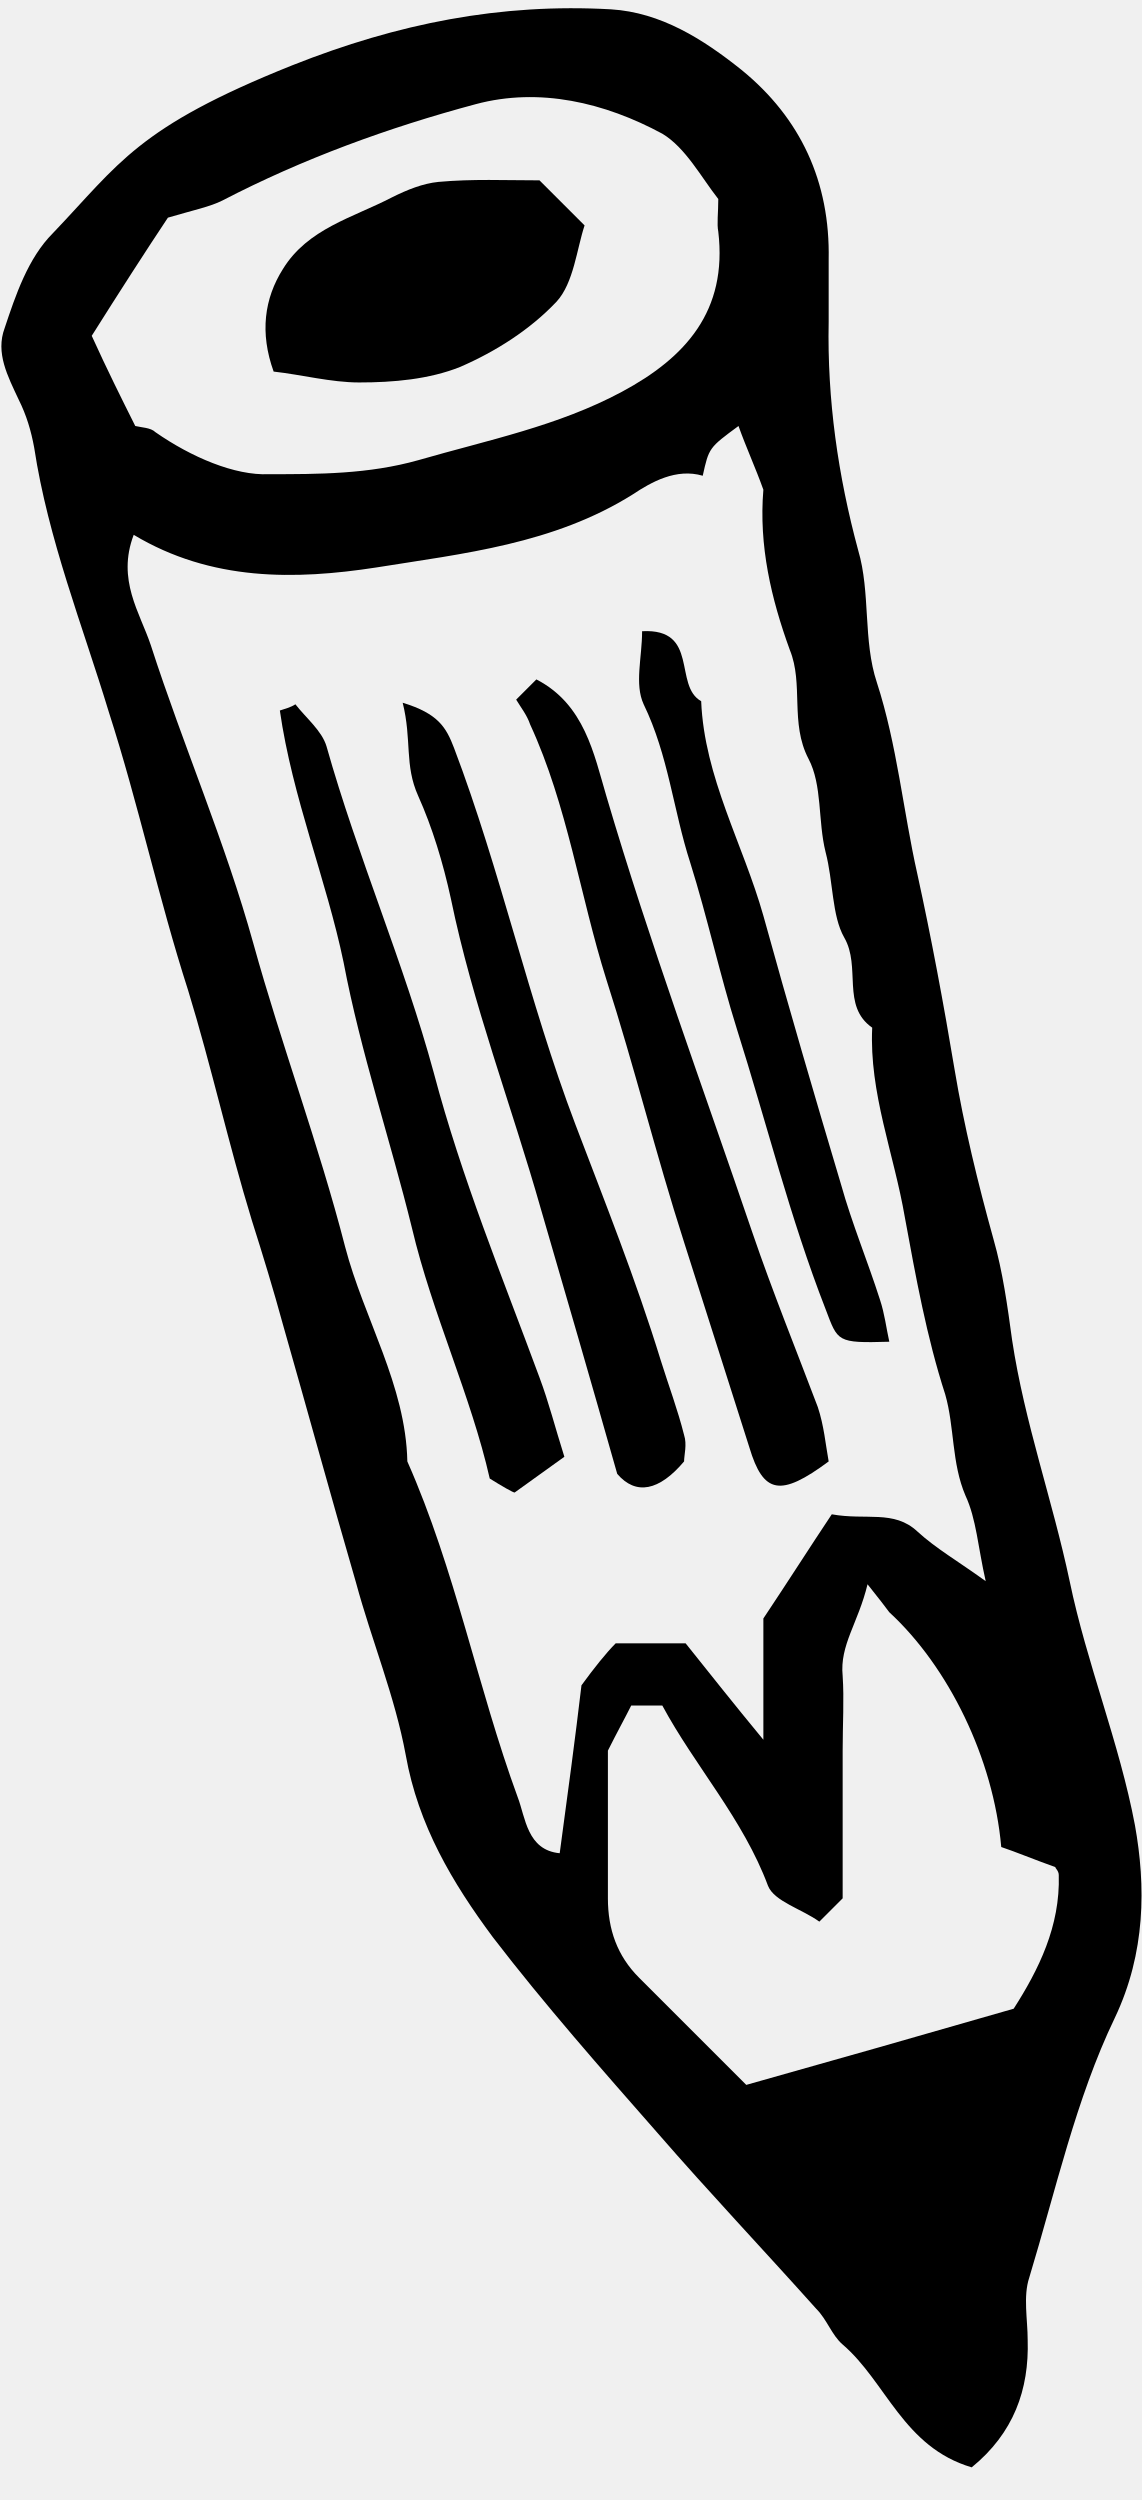
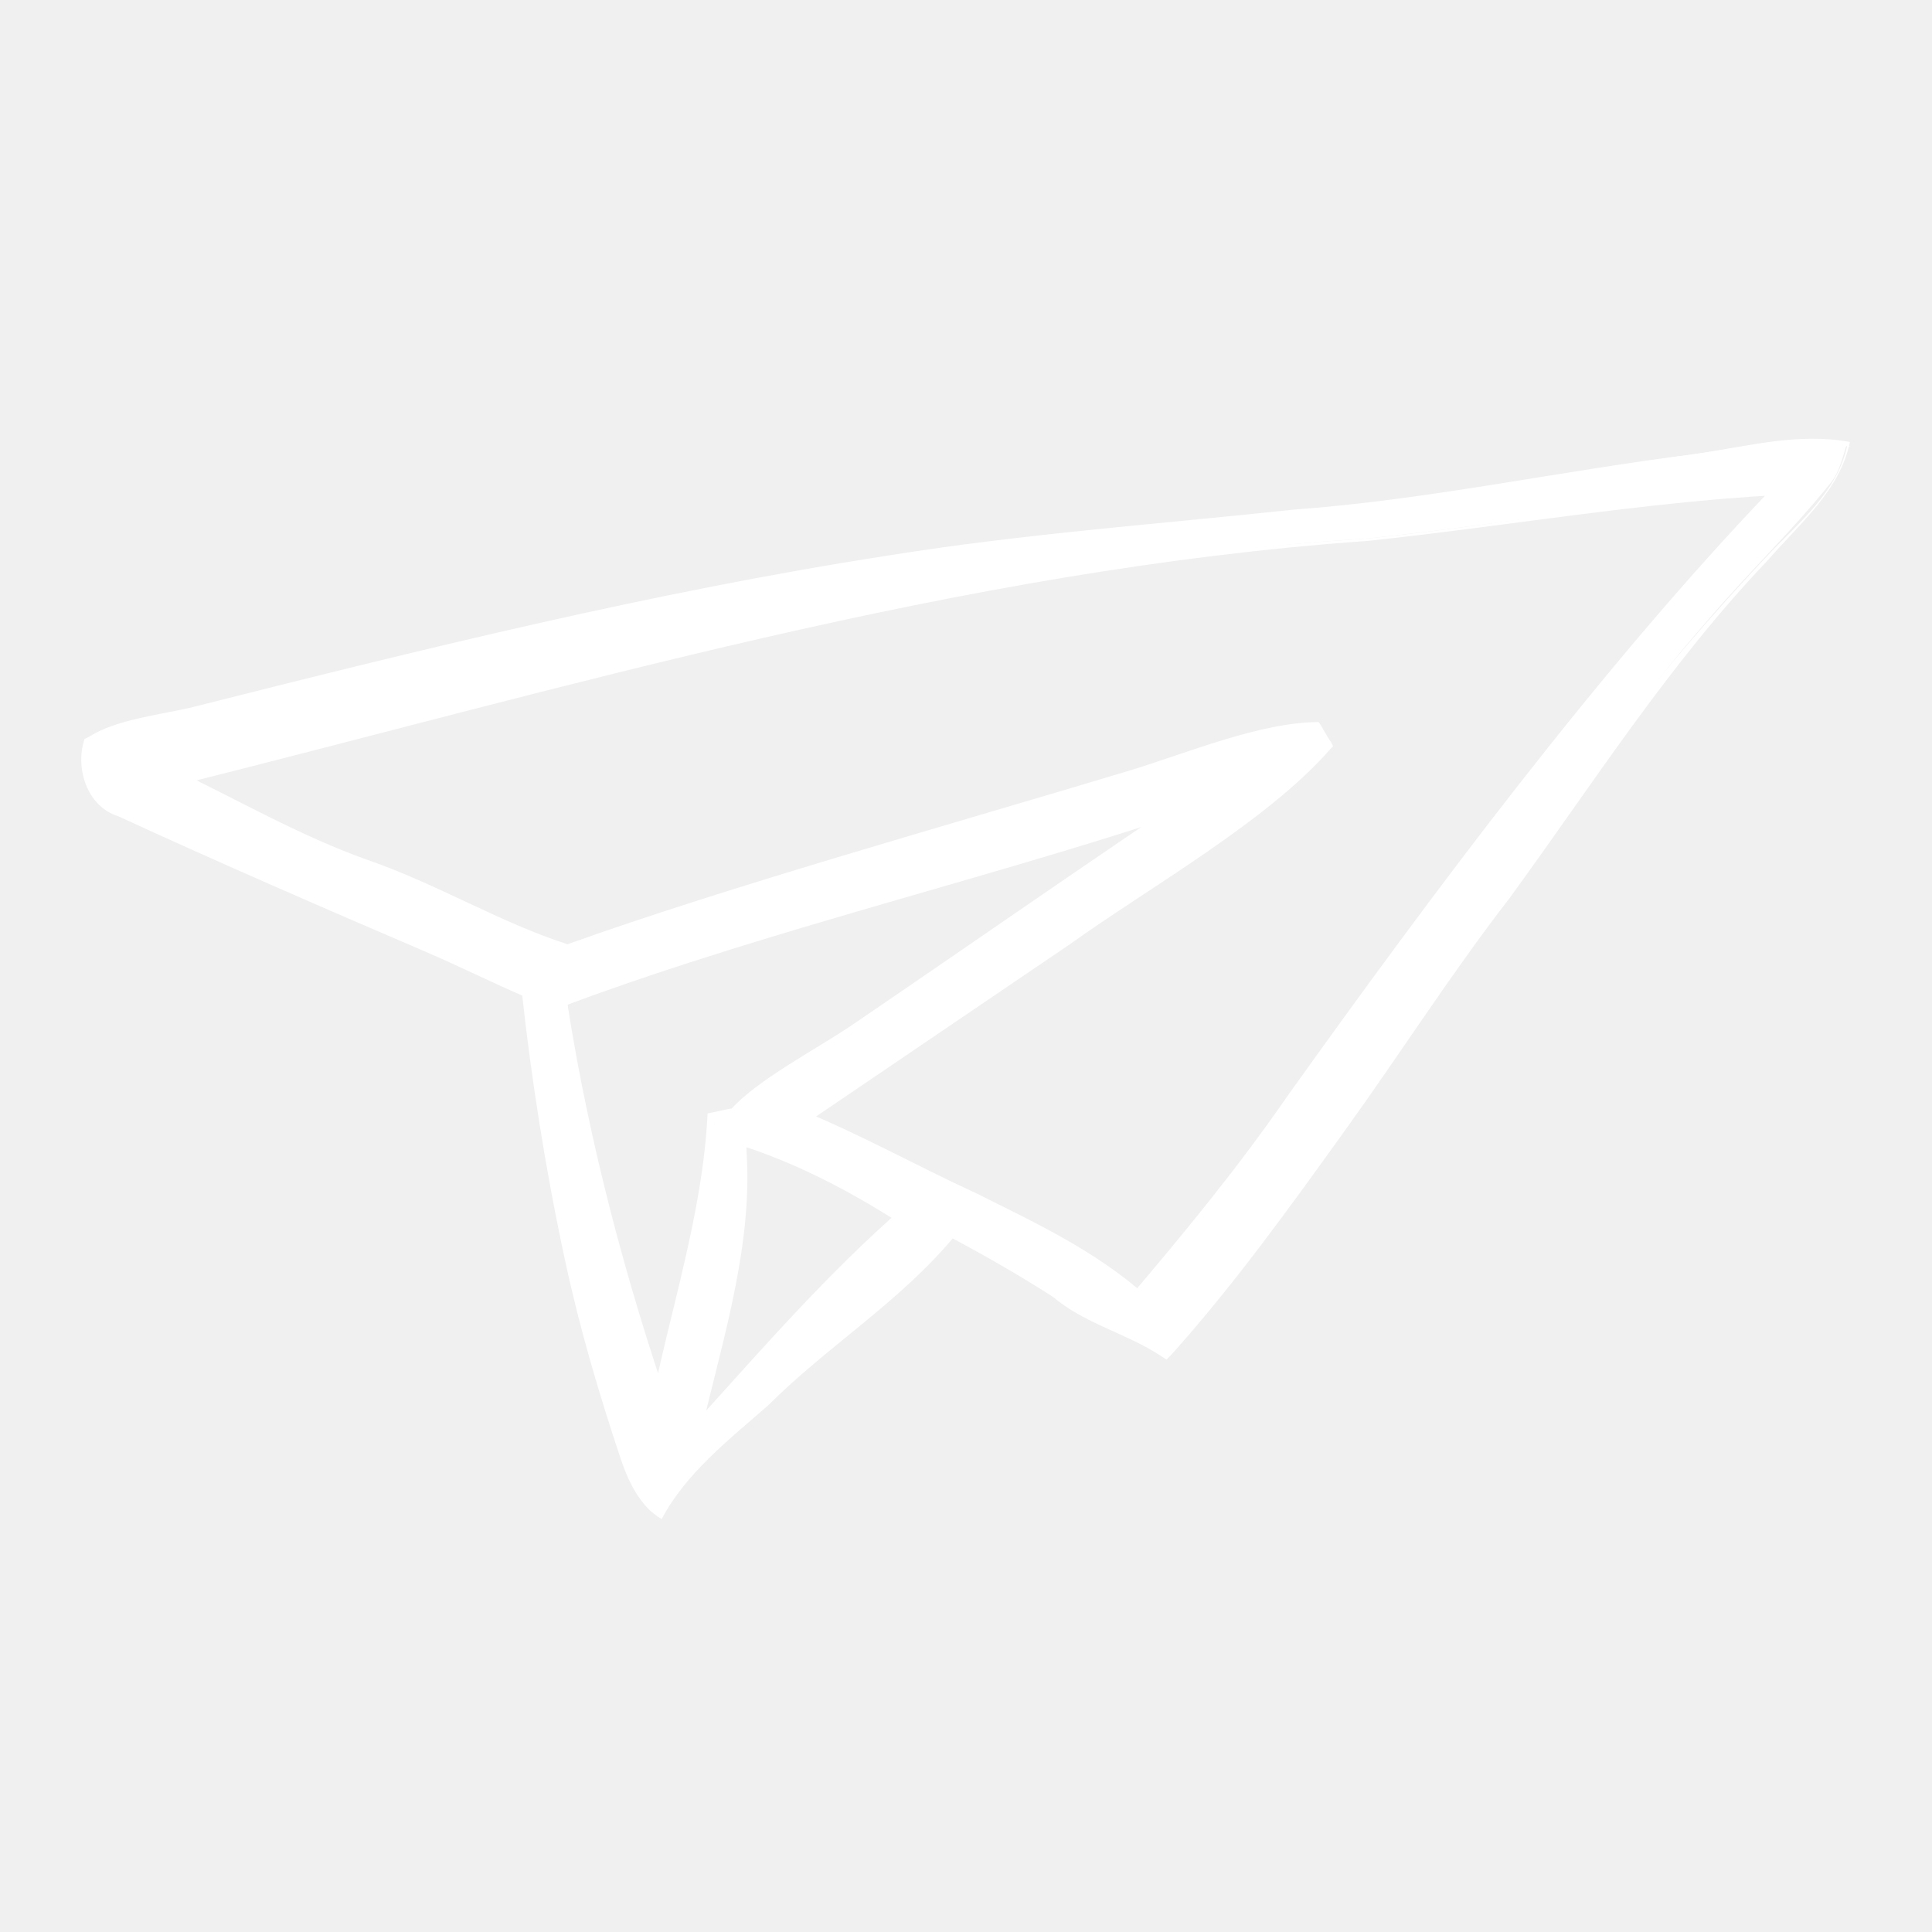
- <svg xmlns="http://www.w3.org/2000/svg" version="1.0" id="Layer_1" x="0px" y="0px" viewBox="0 0 73.4 160.8" style="enable-background:new 0 0 73.4 160.8;" xml:space="preserve">
-   <path d="M62.5,158.7c-4.4-1.3-5.5-5.5-8.3-7.9c-0.7-0.6-1-1.6-1.7-2.3c-3.4-3.8-6.9-7.5-10.2-11.3c-3.6-4.1-7.3-8.3-10.6-12.6  c-2.6-3.5-4.8-7.2-5.6-11.7c-0.7-3.8-2.2-7.4-3.2-11.1c-1.6-5.5-3.1-11-4.7-16.6c-0.6-2.2-1.3-4.5-2-6.7c-1.5-4.9-2.6-9.9-4.1-14.8  c-1.9-5.9-3.2-12-5.1-17.9c-1.7-5.6-3.9-11.1-4.8-17c-0.2-1.1-0.5-2.1-1-3.1c-0.7-1.5-1.5-3-0.9-4.6C1,19,1.8,16.6,3.4,15  c4.3-4.5,5.4-6.8,15.4-10.8c6.8-2.7,13.4-4,20.5-3.6c3.2,0.2,5.9,1.9,8.4,3.9c3.8,3.1,5.7,7.2,5.6,12.2c0,1.3,0,2.7,0,4  c-0.1,5,0.6,9.9,1.9,14.7c0.8,2.7,0.3,5.8,1.2,8.5c1.3,4,1.7,8.3,2.6,12.3c0.9,4.1,1.7,8.4,2.4,12.6c0.6,3.6,1.5,7.3,2.5,10.9  c0.6,2.1,0.9,4.3,1.2,6.5c0.8,5.3,2.6,10.3,3.7,15.5c1.1,5.3,3.2,10.4,4.2,15.7c0.7,3.9,0.7,8.2-1.3,12.4  c-2.5,5.2-3.8,11.1-5.5,16.7c-0.4,1.2-0.1,2.7-0.1,4C66.2,153.7,65.2,156.5,62.5,158.7z M54.2,112.6c0,3.3,0,6.6,0,9.5  c-0.7,0.7-1,1-1.5,1.5c-1.1-0.8-2.9-1.3-3.3-2.3c-1.6-4.3-4.7-7.7-6.8-11.6c-0.7,0-1.3,0-2,0c-0.4,0.8-0.9,1.7-1.5,2.9  c0,2.9,0,6.2,0,9.5c0,2,0.6,3.7,2,5.1c2.2,2.2,4.4,4.4,6.9,6.9c5.7-1.6,11.3-3.2,17.2-4.9c1.6-2.5,3-5.3,2.9-8.6  c0-0.3-0.3-0.5-0.2-0.5c-1.4-0.5-2.6-1-3.5-1.3c-0.5-5.7-3.4-11.6-7.2-15.1c-0.3-0.4-0.6-0.8-1.4-1.8c-0.6,2.5-1.8,3.9-1.6,5.9  C54.3,109.3,54.2,110.9,54.2,112.6z M45.2,30.6c-1.7-0.5-3.3,0.4-4.5,1.2c-5.1,3.2-10.9,3.8-16.5,4.7c-5.2,0.8-10.6,0.9-15.6-2.1  c-1.1,2.9,0.4,5,1.1,7.1c2.1,6.5,4.8,12.7,6.6,19.2c1.8,6.5,4.2,12.9,5.9,19.5c1.2,4.6,3.9,8.9,4,13.8c3.1,7,4.5,14.5,7.1,21.6  c0.5,1.3,0.6,3.4,2.7,3.6c0.5-3.7,1-7.4,1.4-10.8c0.8-1.1,1.6-2.1,2.2-2.7c1.8,0,3.1,0,4.5,0c1.6,2,3.1,3.9,5,6.2c0-3,0-5.4,0-7.8  c1.6-2.4,3-4.6,4.4-6.7c2.2,0.4,4-0.3,5.5,1.1c1.2,1.1,2.6,1.9,4.4,3.2c-0.5-2.2-0.6-4-1.3-5.5c-0.9-2.1-0.7-4.4-1.3-6.5  c-1.2-3.7-1.9-7.6-2.6-11.4c-0.7-4.1-2.3-8-2.1-12.2c-2-1.4-0.7-3.9-1.8-5.8c-0.8-1.4-0.7-3.6-1.2-5.5c-0.5-2-0.2-4.3-1.1-6  c-1.2-2.3-0.3-4.8-1.2-7c-1.2-3.3-2-6.7-1.7-10.3c-0.5-1.4-1.1-2.7-1.6-4.1C45.6,28.8,45.6,28.8,45.2,30.6z M46.2,12.8  c-1.1-1.4-2.1-3.3-3.6-4.2c-3.7-2-7.9-3-12-1.9c-5.6,1.5-11.1,3.5-16.3,6.2c-0.8,0.4-1.8,0.6-3.5,1.1c-1.4,2.1-3.2,4.9-4.9,7.6  c1,2.2,1.9,4,2.8,5.8c0.4,0.1,1,0.1,1.3,0.4c2.3,1.6,5.1,2.8,7.3,2.7c3.2,0,6.4,0,9.6-0.9c4.5-1.3,9-2.2,13.1-4.4  c4.1-2.2,6.8-5.2,6.2-10.3C46.1,14.4,46.2,13.7,46.2,12.8z" />
-   <path d="M33.2,45c0.7-0.7,1.1-1.1,1.3-1.3c3.1,1.6,3.7,4.8,4.5,7.5c2.8,9.5,6.2,18.7,9.4,28.1c1.3,3.8,2.8,7.5,4.2,11.2  c0.4,1.2,0.5,2.4,0.7,3.5c-3.1,2.3-4.2,2.1-5.1-0.9c-1.4-4.4-2.8-8.8-4.2-13.2C42.2,74.3,40.8,68.6,39,63  c-1.7-5.4-2.5-11.2-4.9-16.4C33.9,46,33.5,45.5,33.2,45z" />
-   <path d="M25.9,45.2c2.3,0.7,2.8,1.6,3.3,2.9c3,7.9,4.8,16.3,7.8,24.2c1.9,5,3.9,10,5.5,15.2c0.5,1.6,1.1,3.2,1.5,4.8  c0.2,0.6,0,1.3,0,1.7c-1.6,1.9-3.1,2.2-4.3,0.8c-1.7-6-3.3-11.5-4.9-17c-1.9-6.7-4.4-13.2-5.8-20c-0.5-2.3-1.2-4.6-2.1-6.6  C26,49.2,26.5,47.6,25.9,45.2z" />
-   <path d="M19,45.3c0.7,0.9,1.7,1.7,2,2.7c2,7.1,5,14,6.9,21c1.8,6.8,4.4,13.1,6.8,19.6c0.6,1.6,1,3.2,1.6,5.1  c-1.1,0.8-2.1,1.5-3.2,2.3c-0.1,0-0.8-0.4-1.6-0.9c-1.2-5.3-3.7-10.6-5-16.1c-1.4-5.7-3.3-11.3-4.4-17.1C21,56.6,18.8,51.3,18,45.7  C18.3,45.6,18.7,45.5,19,45.3z" />
-   <path d="M41.3,40.6c3.7-0.2,2,3.5,3.8,4.5c0.2,4.9,2.7,9.2,4,13.8c1.6,5.8,3.3,11.6,5,17.3c0.7,2.5,1.7,4.9,2.5,7.4  c0.3,0.9,0.4,1.8,0.6,2.7c-3.4,0.1-3.3,0-4.1-2.1c-2.3-5.9-3.8-12-5.7-18c-1.1-3.5-1.9-7.2-3-10.7c-1.1-3.4-1.4-6.9-3-10.2  C40.8,44,41.3,42.3,41.3,40.6z" />
-   <path d="M34.7,11.6c0.8,0.8,1.6,1.6,2.9,2.9c-0.5,1.5-0.7,3.7-1.8,4.9c-1.7,1.8-3.9,3.2-6.2,4.2c-2,0.8-4.3,1-6.5,1  c-1.8,0-3.7-0.5-5.5-0.7c-0.9-2.5-0.6-4.7,0.6-6.6c1.6-2.6,4.5-3.3,7-4.6c1-0.5,2-0.9,3-1C30.4,11.5,32.5,11.6,34.7,11.6z" />
+ <svg xmlns="http://www.w3.org/2000/svg" version="1.1" id="Layer_1" x="0px" y="0px" viewBox="0 0 80 80" style="enable-background:new 0 0 80 80;" xml:space="preserve">
+   <style type="text/css">
+ 	.st0{fill:#FFFFFF;}
+ </style>
+   <g>
+     <path class="st0" d="M70.2,18.8c2.1-0.3,4.2-0.8,6.3-0.5c-0.2,0.6-0.3,1.2-0.7,1.7c-1.6,2-3.4,3.7-5.1,5.7c-3,3.4-5.5,7.2-8.2,10.8   c-4.9,6.4-9.1,13.2-14.3,19.3c-1.3-0.9-2.9-1.2-4.2-2.2c-1.5-1-3-1.8-4.6-2.6c-2,2.5-4.7,4.2-7,6.5c-1.7,1.7-3.8,3.1-5.1,5.3   c-0.7-0.5-1.1-1.2-1.3-1.9c-2.2-6.4-3.4-13.1-4-19.9c-2.7-1.2-5.3-2.6-8.1-3.7c-3-1.2-5.8-2.8-8.8-4c-1-0.3-1.3-1.5-1.1-2.4   c0.6-0.3,1.3-0.5,2-0.7c7-1.5,13.8-3.6,20.8-4.9c6.7-1.3,13.4-2.5,20.1-3.2c2.8-0.2,5.5-0.6,8.2-0.9C60.1,20.6,65.1,19.5,70.2,18.8   z M56.6,22.3C46.7,22.9,37,25,27.3,27c-6.9,1.4-13.6,3.5-20.4,5.2c2.7,1.3,5.3,2.8,8.1,3.7c2.9,1,5.5,2.6,8.4,3.5   c0.2-0.1,0.7-0.2,1-0.3c7.8-3,16-4.9,24-7.5c2-0.6,4-1.4,6-1.4c0.1,0.2,0.3,0.5,0.4,0.7c-1.4,1.8-3.5,2.9-5.3,4.2   c-5.6,3.7-11.1,7.5-16.7,11.2c1.9,0.8,3.8,1.7,5.6,2.7c3,1.5,6.2,2.8,8.7,5.1c2.6-3.2,5.2-6.4,7.6-9.8c3.5-5.1,7.4-9.9,11.1-14.9   c2.4-3.2,5.1-6.1,7.8-9.1C68,20.7,62.3,21.7,56.6,22.3z M23.5,41.6c0.6,5.8,2,11.5,3.9,17c0.6-2.5,1-5.1,1.6-7.6   c0.4-1.5,0.5-3.1,0.6-4.7c0.2-0.1,0.7-0.2,0.9-0.2c1.3-1.3,3-2.2,4.6-3.2c5.2-3.5,10.5-6.8,15.7-10.3   C41.6,35.6,32.3,37.8,23.5,41.6z M30.9,47.5c-0.3,3.9-1.3,7.6-1.9,11.5c2.1-2.2,4.1-4.5,6.4-6.4c0.9-0.7,1.7-1.5,2.4-2.3   C35.7,49,33.4,47.9,30.9,47.5z" />
+     <g>
+       <path class="st0" d="M70.2,18.8c2.1-0.3,4.2-0.9,6.4-0.5c-0.4,2-2.1,3.4-3.4,4.9c-4.1,4.3-7.2,9.2-10.7,14    c-2.4,3.1-4.5,6.4-6.8,9.6c-2.3,3.2-4.6,6.4-7.2,9.3c0,0-0.2,0.2-0.2,0.2l-0.3-0.2c-1.4-0.9-3.1-1.3-4.4-2.4    c-1.4-0.9-2.8-1.7-4.3-2.5c0,0,0.3-0.1,0.3-0.1c-2.3,2.8-5.3,4.6-7.8,7.1c-1.6,1.4-3.4,2.8-4.4,4.7c-0.9-0.5-1.4-1.6-1.7-2.5    c-0.9-2.7-1.7-5.4-2.3-8.2c-0.8-3.7-1.4-7.5-1.8-11.2c0,0,0.2,0.3,0.2,0.3c-1.4-0.6-2.8-1.3-4.2-1.9c-4.2-1.8-8.8-3.8-12.7-5.6    c-1.3-0.4-1.8-2-1.4-3.2c0,0,0.2-0.1,0.2-0.1c1.1-0.7,2.9-0.9,4.2-1.2c9.5-2.4,19.2-4.8,28.9-6.3c5.6-0.9,11.2-1.3,16.8-1.9    C59.1,20.7,64.6,19.5,70.2,18.8L70.2,18.8z M70.2,18.9c-5.6,0.8-11.1,2.1-16.7,2.7c-11.2,1.3-22.3,3.1-33.2,5.6    c0,0-8.2,2.1-8.2,2.1s-4.1,1-4.1,1c-1.4,0.3-2.8,0.5-3.9,1.1l0.2-0.3c-0.2,0.7,0.1,1.6,0.8,1.8c5.7,2.7,11.3,5.1,16.9,7.8    c0,0,0.2,0.1,0.2,0.1l0,0.2c0.5,5.6,1.3,11.3,2.9,16.7c0.6,1.7,0.8,3.8,2.3,5c0,0-0.2,0.1-0.2,0.1c1-1.8,2.9-3.2,4.4-4.6    c2.5-2.6,5.6-4.5,7.8-7.3c2.4,1,4.4,2.6,6.8,3.6c0.8,0.3,1.6,0.6,2.3,1.1l-0.5,0.1c2.5-3,4.8-6.2,7.1-9.4    c5.7-7.9,11.3-16.1,18-23.2c1.3-1.4,3-2.7,3.4-4.7c0,0,0.1,0.1,0.1,0.1C74.3,18.1,72.2,18.6,70.2,18.9L70.2,18.9z" />
+       <path class="st0" d="M56.6,22.4C39.7,23.6,23.4,28.5,7,32.6c0,0,0.1-0.8,0.1-0.8c2.7,1.3,5.3,2.8,8.1,3.8c2.9,1,5.5,2.6,8.3,3.5    c6.7-2.4,16-5,23.3-7.2c2.3-0.7,5.4-2,7.8-2c0.1,0.1,0.4,0.7,0.5,0.8c0,0,0.1,0.2,0.1,0.2l-0.1,0.1c-2.6,3-7.6,5.8-10.8,8.1    c0,0-11.2,7.6-11.2,7.6s-0.1-0.8-0.1-0.8c2.5,1,5,2.4,7.4,3.5c2.4,1.2,5,2.4,7.1,4.3c0,0-0.8,0.1-0.8,0.1c2.3-2.7,4.6-5.5,6.6-8.4    c6-8.4,13-17.8,20.1-25.2c0,0,0.2,0.3,0.2,0.3C68,20.8,62.3,21.8,56.6,22.4L56.6,22.4z M56.6,22.3c5.9-0.6,11.7-1.7,17.6-2.3    c-7.3,8.2-13.5,17.1-19.9,25.9c-2.2,3.1-4.6,6-7,8.9c0,0-0.4-0.4-0.4-0.4c-2.5-2.2-5.7-3.6-8.7-5.1c-2-1.1-4.1-2.1-6.3-3    c4.1-2.7,13.6-8.9,17.6-11.6c1.8-1.3,3.8-2.4,5.2-4.1l0,0.3c0,0-0.4-0.7-0.4-0.7s0.2,0.1,0.2,0.1c-1.3,0-2.5,0.4-3.8,0.7    C42,33.9,33,36,24.5,39.3c0,0-1,0.3-1,0.3l-0.1,0c-3-0.9-5.6-2.4-8.5-3.4c-3.3-1.1-6.3-2.8-9.4-4.2C22.3,27.6,39.3,23.4,56.6,22.3    L56.6,22.3z" />
+       <path class="st0" d="M23.5,41.6c0.9,5.7,2.4,11.4,4.3,16.9c0,0-0.9,0-0.9,0c0.8-4.1,2.2-8.2,2.4-12.4c0.1,0,0.9-0.2,1-0.2    c1.1-1.2,3.4-2.4,4.9-3.4c5-3.4,10-6.9,15.1-10.3c0,0,0.4,0.9,0.4,0.9C41.8,36.2,32.4,38.3,23.5,41.6L23.5,41.6z M23.4,41.5    C33.1,37,43.9,34.3,54,31c-4.4,2.8-8.9,5.8-13.4,8.5c-3.3,2.2-7.1,4.1-10.1,6.7c0,0.1-0.9,0.2-1,0.3c0,0,0.1-0.2,0.1-0.2    c0,2.1-0.3,4.2-0.7,6.3c-0.4,2.5-0.9,5.1-1.5,7.6C25.3,54.1,23.7,47.9,23.4,41.5L23.4,41.5z" />
+       <path class="st0" d="M30.9,47.5c0.3,3.9-0.9,7.7-1.8,11.5c0,0-0.3-0.1-0.3-0.1c2.8-3.1,5.5-6.2,8.6-8.9c0,0,0.1,0.8,0.1,0.8    C35.5,49.5,33.3,48.3,30.9,47.5L30.9,47.5z M30.9,47.4c2.8,0.1,5.4,1.4,7.9,2.7c0,0-0.5,0.5-0.5,0.5c-3.1,3-6.7,5.5-9.5,8.8    C29.1,55.4,29.9,51.4,30.9,47.4L30.9,47.4z" />
+     </g>
+   </g>
</svg>
